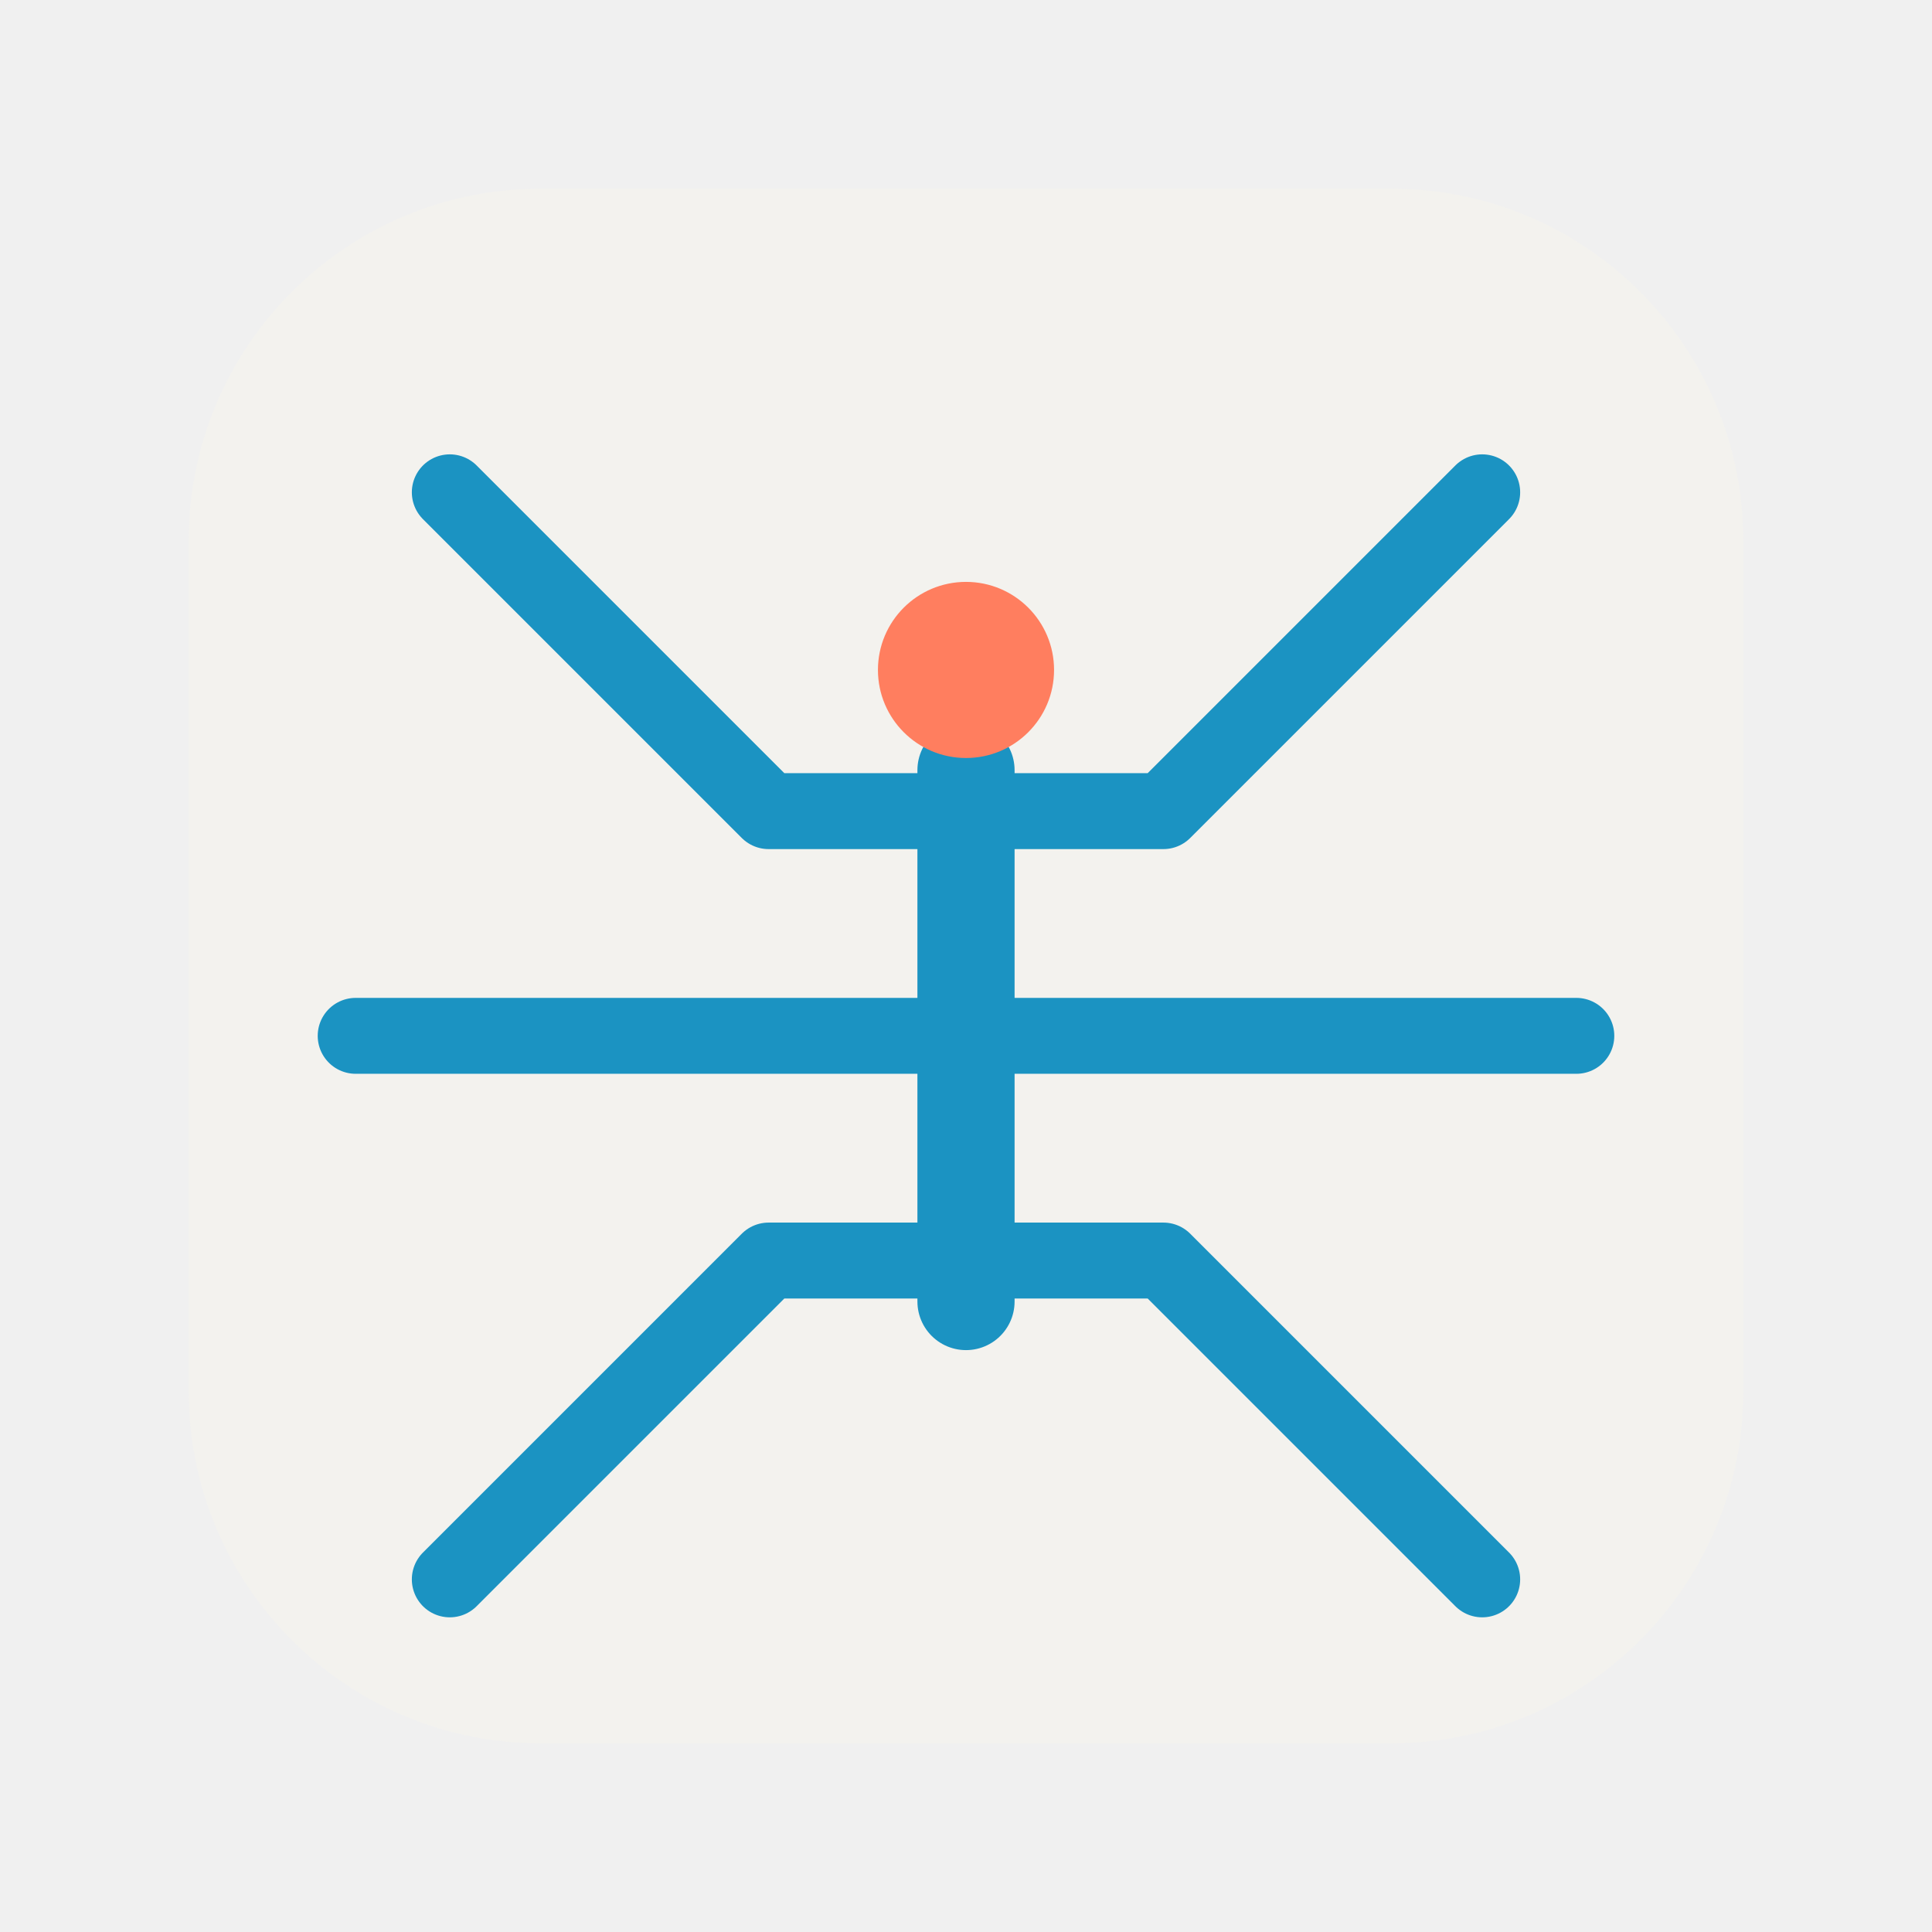
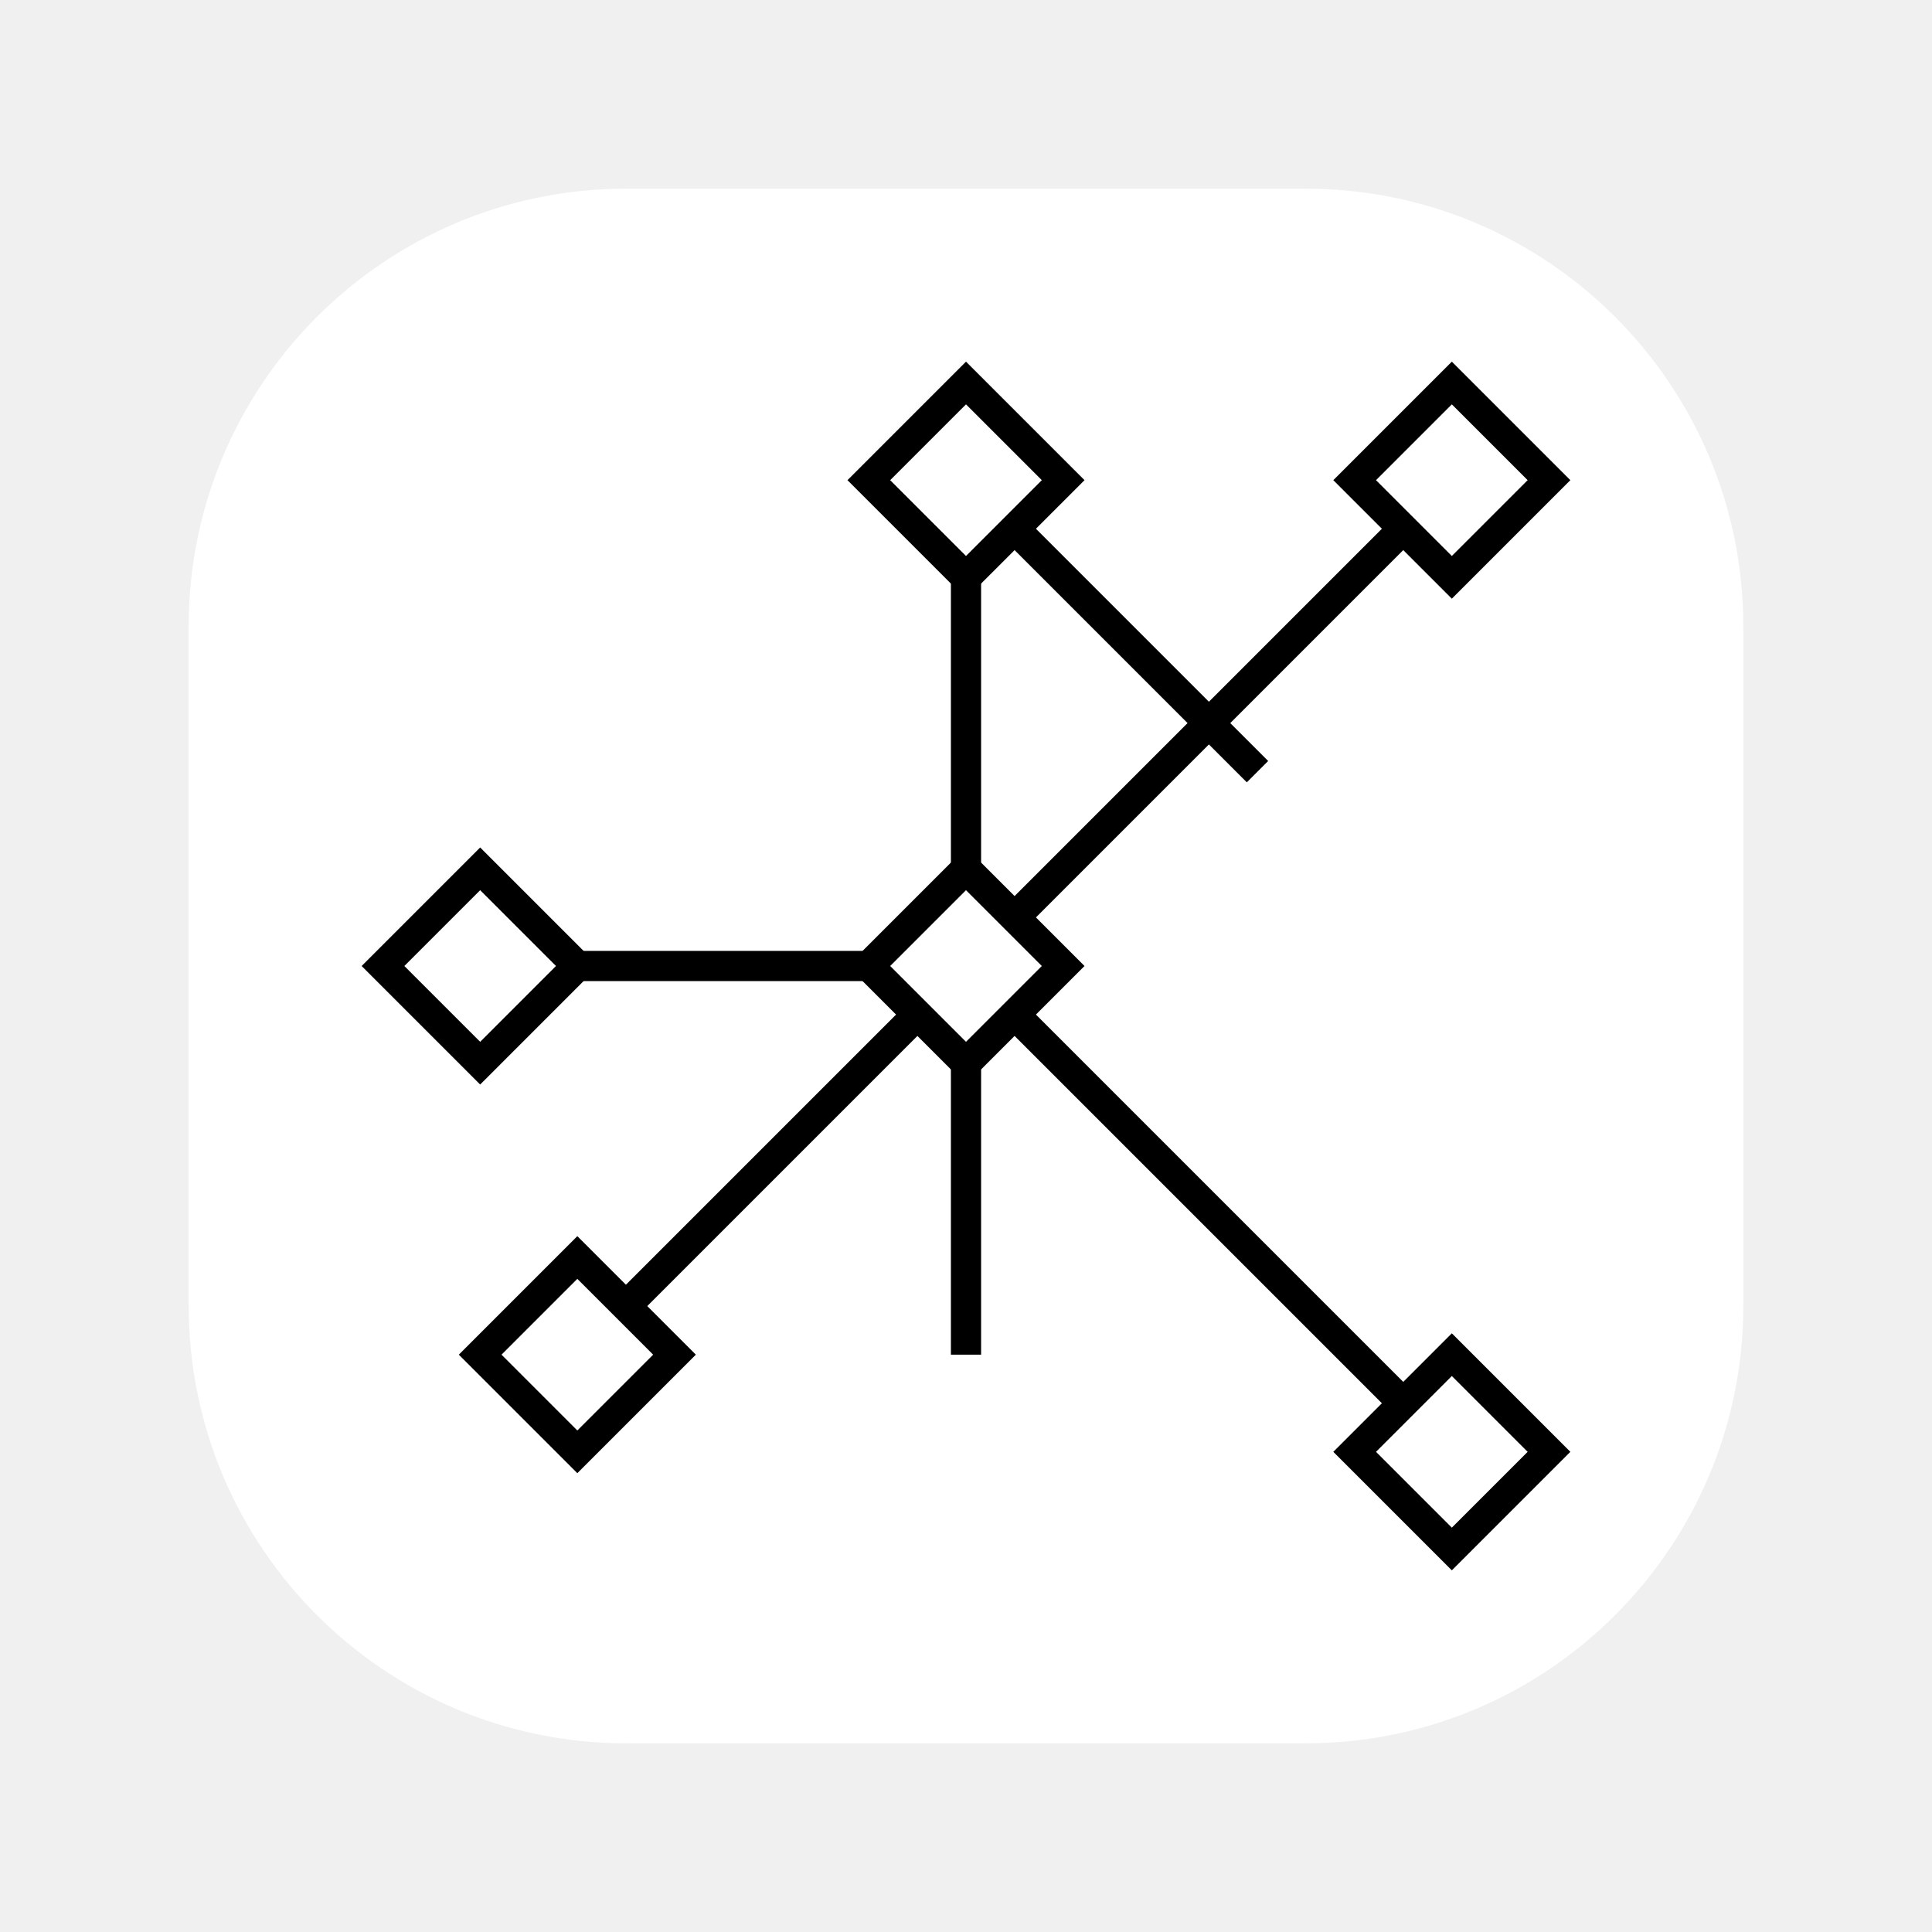
- <svg xmlns="http://www.w3.org/2000/svg" width="1024" height="1024" viewBox="0 0 1024 1024">
-   <g transform="translate(512,512) scale(0.8047) translate(-512,-512)">
-     <rect x="0" y="0" width="1024" height="1024" rx="232" fill="#F3F2EE" />
-     <g stroke="#1B93C2" stroke-width="50" stroke-linecap="round" stroke-linejoin="round" fill="none">
-       <path d="M482,410 L382,410 L172,200" />
-       <path d="M542,410 L642,410 L852,200" />
-       <path d="M482,558 L110,558" />
-       <path d="M542,558 L914,558" />
-       <path d="M482,706 L382,706 L172,916" />
-       <path d="M542,706 L642,706 L852,916" />
+ <svg xmlns="http://www.w3.org/2000/svg" viewBox="0 0 1024 1024" width="1024" height="1024">
+   <rect x="100.0" y="100.0" width="824.0" height="824.0" rx="232.0" fill="#ffffff" />
+   <svg x="100.0" y="100.0" width="824.0" height="824.0" viewBox="-32 -32 64 64">
+     <g fill="none" stroke="#000000" stroke-width="1.243" stroke-linecap="butt" stroke-linejoin="miter">
+       <path d="M -4,0 L -16,0" />
+       <path d="M 0,-4 L 0,-16" />
+       <path d="M 2,-2 L 18,-18" />
+       <path d="M -2,2 L -14,14" />
+       <path d="M 2,2 L 18,18" />
+       <path d="M 2,-18 L 12,-8" />
+       <path d="M 0,4 L 0,16" />
+       <path d="M -4,0 L 0,-4 L 4,0 L 0,4 Z" />
+       <path d="M -4,-20 L 0,-24 L 4,-20 L 0,-16 Z" />
+       <path d="M -24,0 L -20,-4 L -16,0 L -20,4 Z" />
+       <path d="M 16,-20 L 20,-24 L 24,-20 L 20,-16 Z" />
+       <path d="M -20,16 L -16,12 L -12,16 L -16,20 Z" />
+       <path d="M 16,20 L 20,16 L 24,20 L 20,24 Z" />
    </g>
-     <g fill="#1B93C2">
-       <circle cx="172" cy="200" r="24" />
-       <circle cx="852" cy="200" r="24" />
-       <circle cx="110" cy="558" r="24" />
-       <circle cx="914" cy="558" r="24" />
-       <circle cx="172" cy="916" r="24" />
-       <circle cx="852" cy="916" r="24" />
-     </g>
-     <line x1="512" y1="383" x2="512" y2="733" stroke="#1B93C2" stroke-width="64" stroke-linecap="round" />
-     <circle cx="512" cy="317" r="58" fill="#FF7E5F" />
-   </g>
+   </svg>
</svg>
